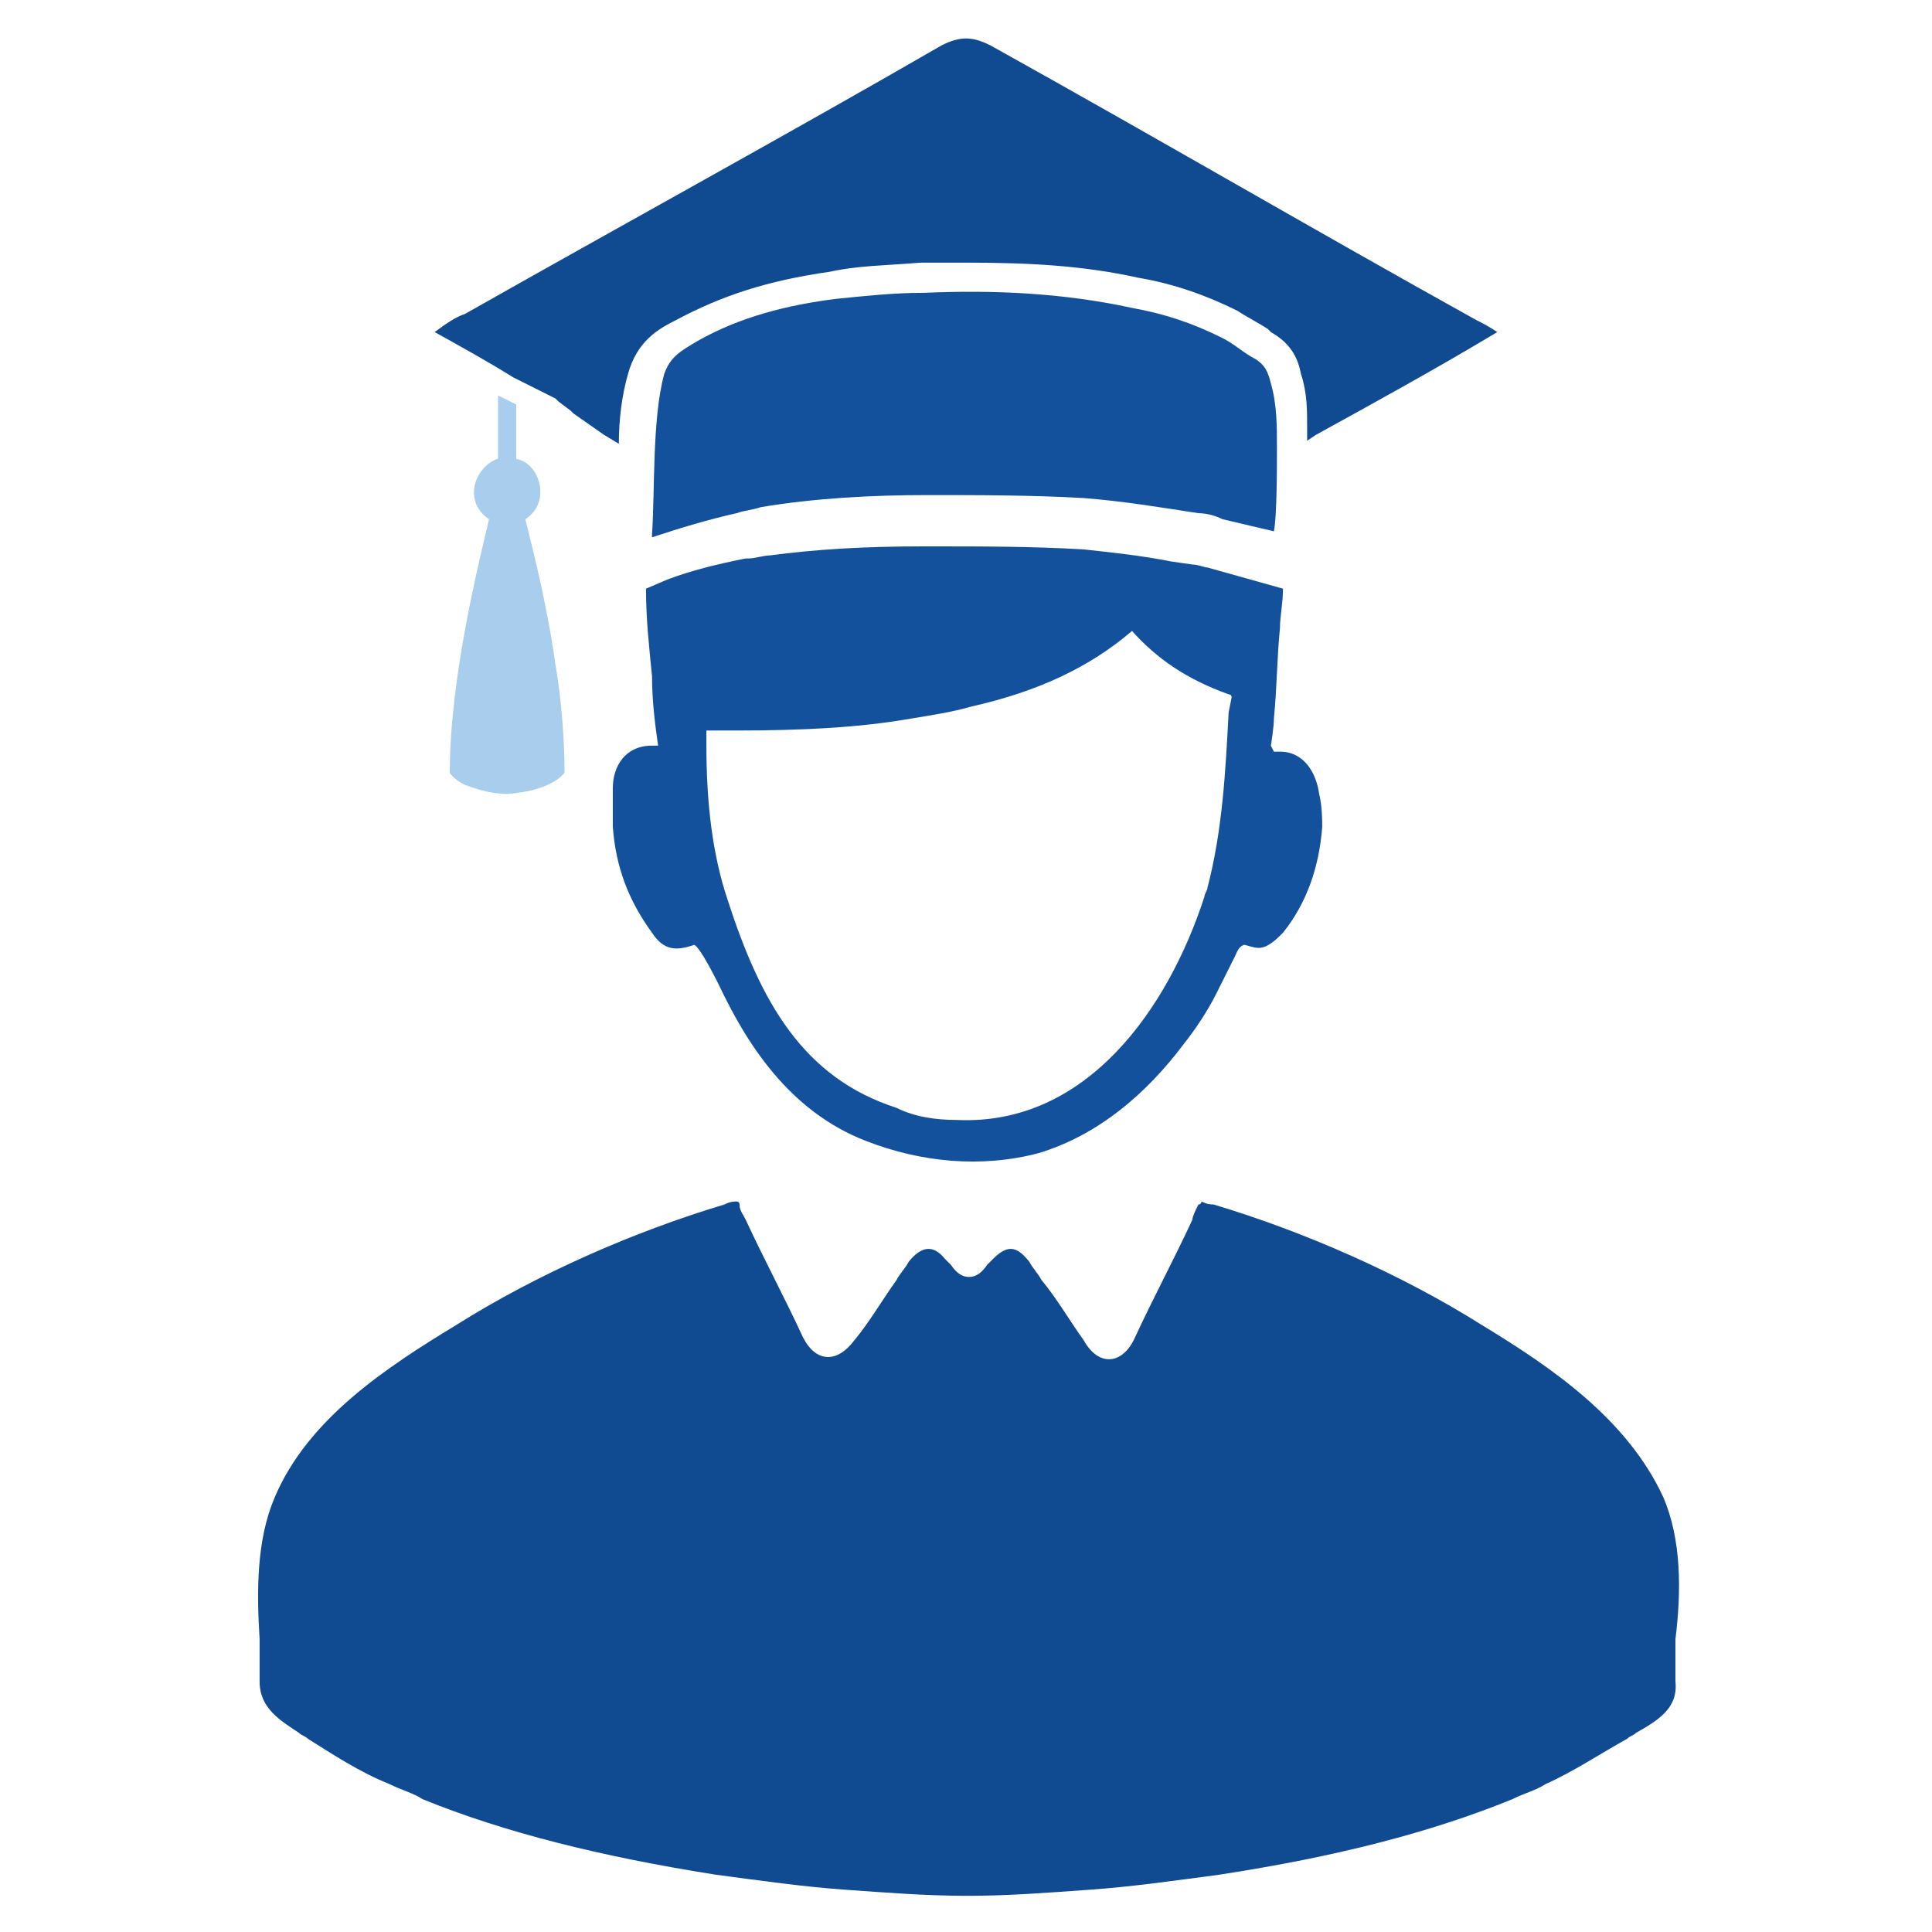
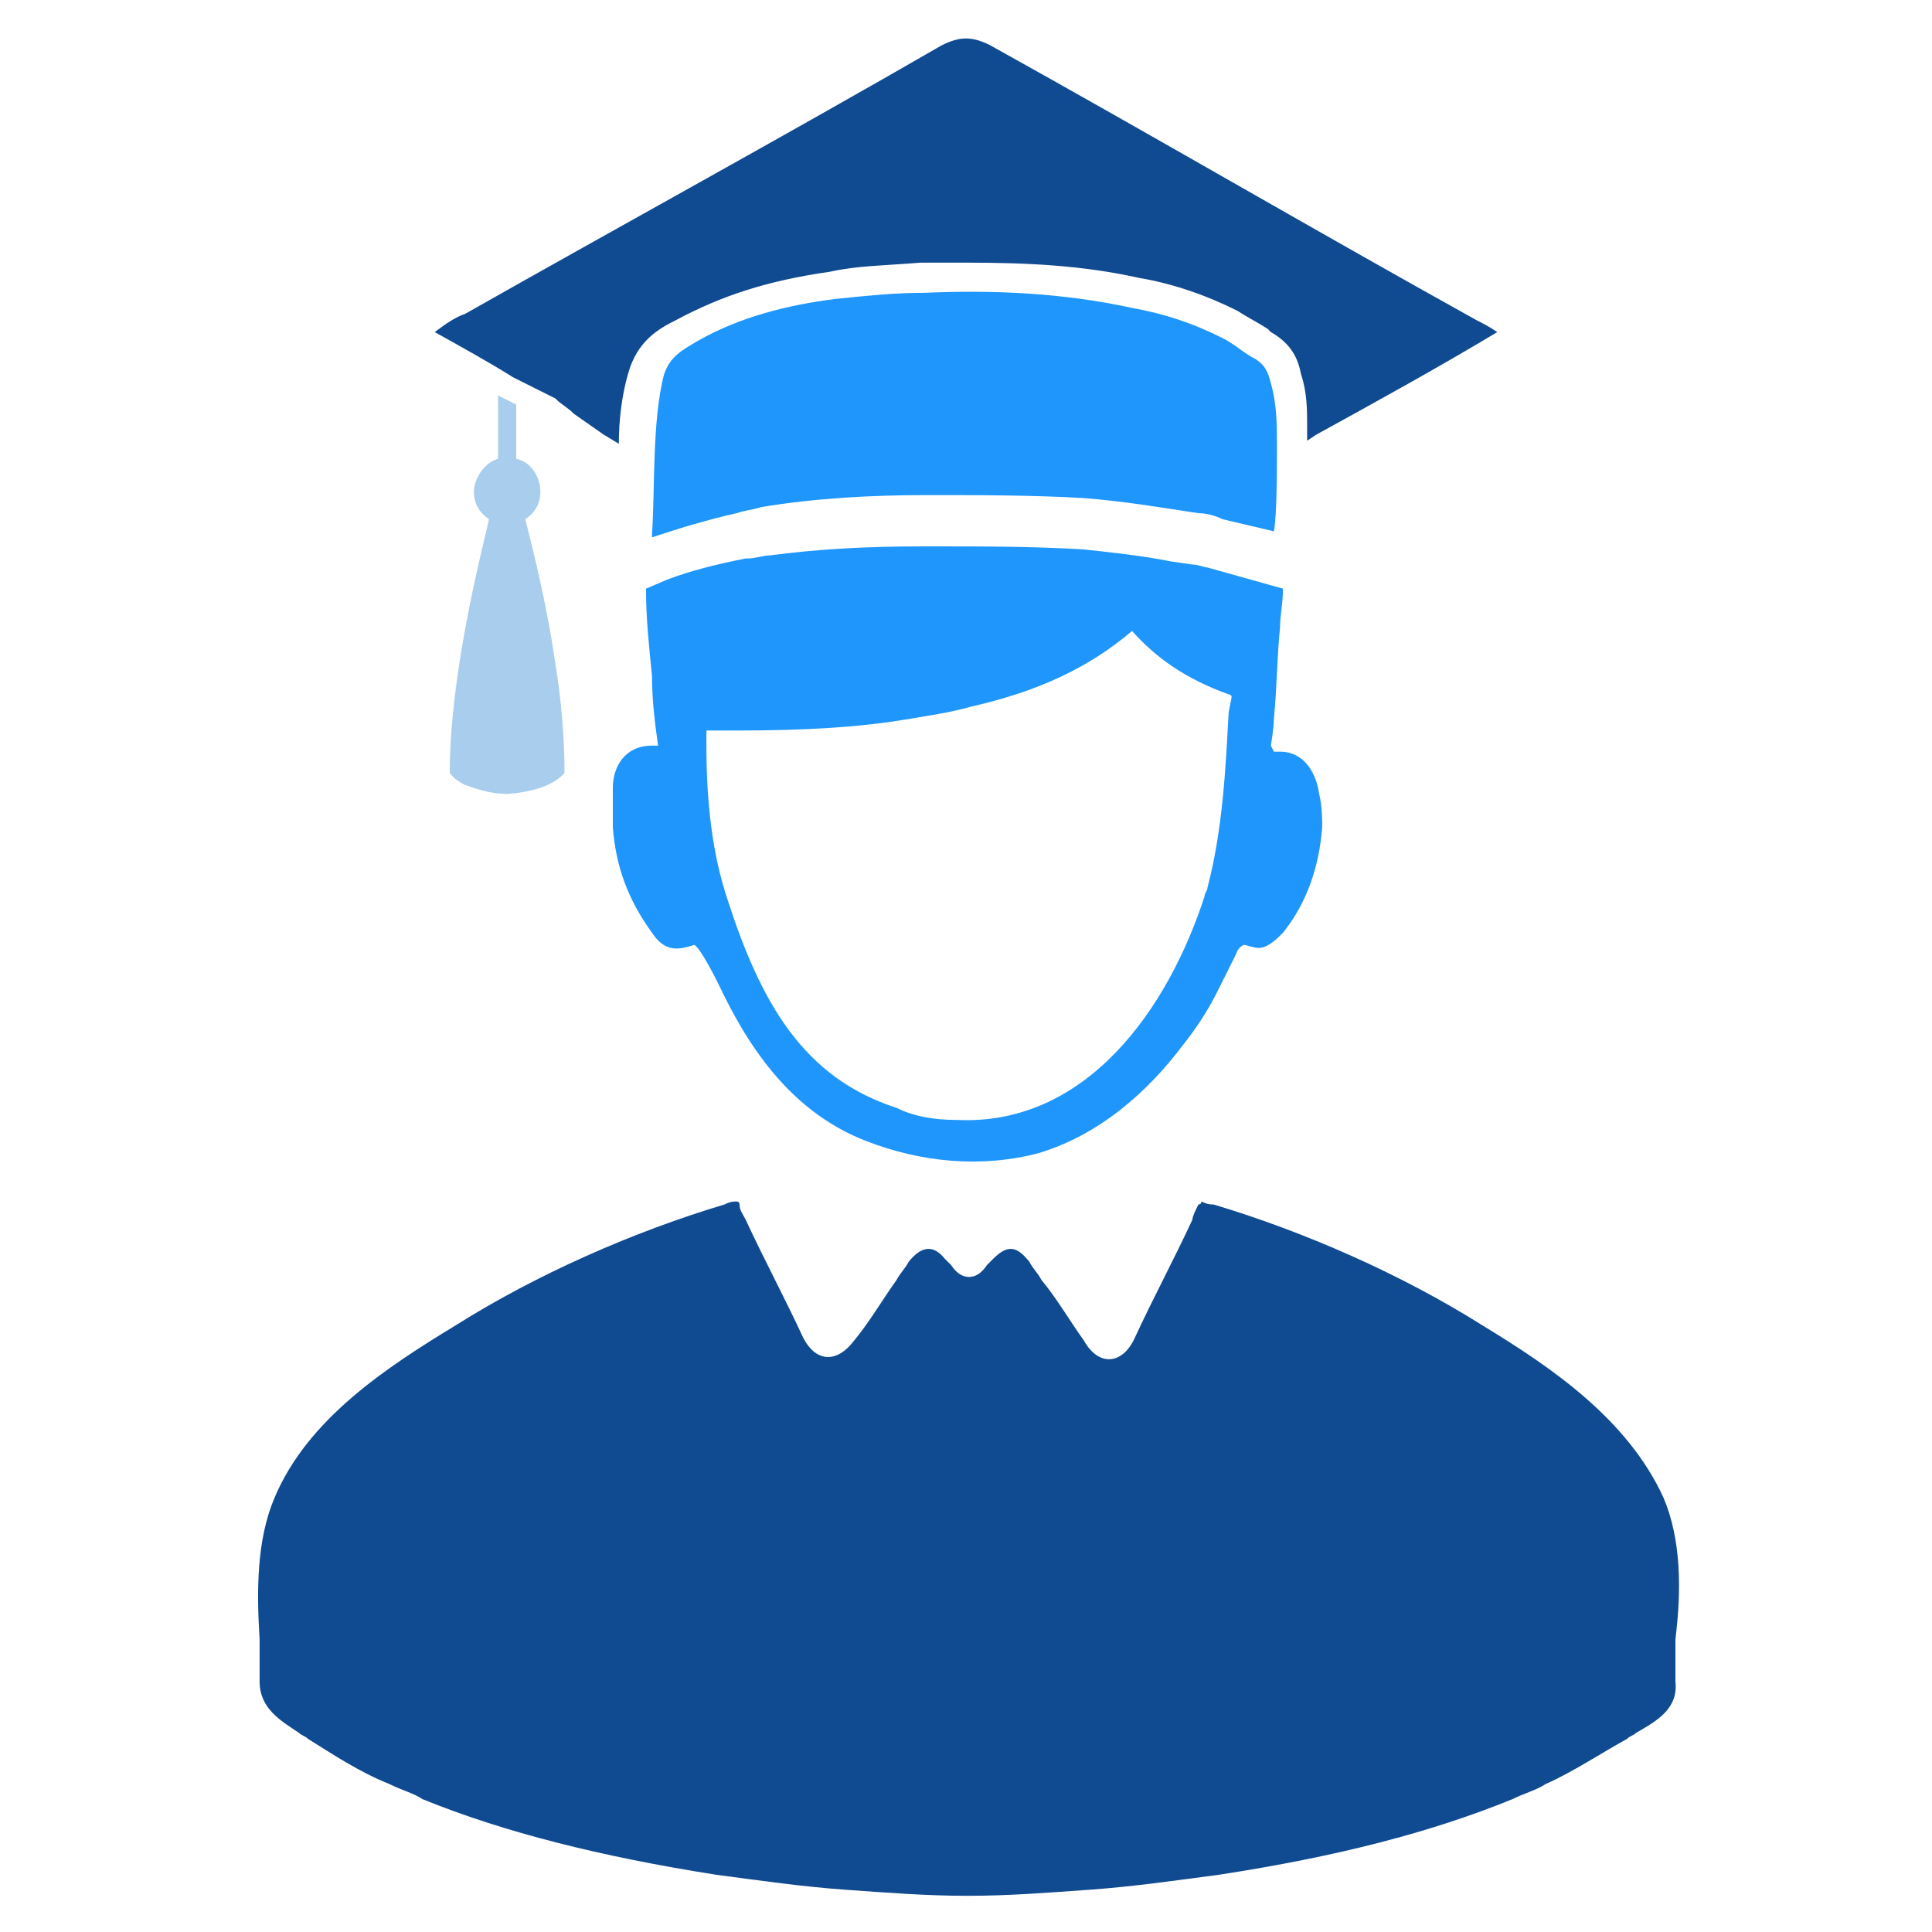
<svg xmlns="http://www.w3.org/2000/svg" width="35" height="35" viewBox="0 0 35 35" fill="none">
  <path d="M10.227 14C10.227 14 10.008 14.328 9.188 14.383C8.859 14.383 8.586 14.273 8.422 14.219C8.203 14.109 8.148 14 8.148 14C8.148 12.25 8.695 10.117 8.859 9.406C8.695 9.297 8.586 9.133 8.586 8.914C8.586 8.641 8.805 8.367 9.023 8.312V7.164L9.352 7.328V8.312C9.625 8.367 9.789 8.641 9.789 8.914C9.789 9.133 9.68 9.297 9.516 9.406C9.625 9.844 9.898 10.883 10.062 12.031C10.172 12.688 10.227 13.398 10.227 14Z" fill="#2983D3" fill-opacity="0.4" />
-   <path d="M23.898 14.383C23.844 14 23.625 13.617 23.188 13.617C23.188 13.617 23.133 13.617 23.078 13.617L23.023 13.508C23.023 13.508 23.078 13.18 23.078 13.016C23.133 12.469 23.133 11.922 23.188 11.375C23.188 11.156 23.242 10.938 23.242 10.664L21.875 10.281C21.82 10.281 21.711 10.227 21.602 10.227L21.219 10.172C20.672 10.062 20.125 10.008 19.633 9.953C18.703 9.898 17.773 9.898 16.844 9.898H16.734C15.641 9.898 14.766 9.953 13.945 10.062C13.836 10.062 13.672 10.117 13.562 10.117H13.508C12.961 10.227 12.523 10.336 12.086 10.5L11.703 10.664C11.703 11.211 11.758 11.703 11.812 12.25C11.812 12.688 11.867 13.125 11.922 13.508C11.867 13.508 11.867 13.508 11.812 13.508C11.32 13.508 11.102 13.891 11.102 14.274C11.102 14.492 11.102 14.766 11.102 14.984C11.156 15.695 11.375 16.297 11.812 16.898C12.031 17.227 12.25 17.227 12.578 17.117C12.688 17.172 12.961 17.719 13.016 17.828C13.508 18.867 14.273 20.125 15.695 20.672C16.68 21.055 17.773 21.164 18.812 20.891C19.906 20.562 20.781 19.797 21.438 18.922C21.656 18.648 21.875 18.32 22.039 17.992C22.039 17.992 22.258 17.555 22.367 17.336C22.422 17.227 22.422 17.172 22.531 17.117C22.586 17.117 22.695 17.172 22.805 17.172C22.969 17.172 23.133 17.008 23.242 16.898C23.68 16.352 23.898 15.695 23.953 14.984C23.953 14.875 23.953 14.602 23.898 14.383ZM22.258 12.906C22.203 13.945 22.148 15.039 21.875 16.078C21.875 16.133 21.82 16.188 21.82 16.242C21.164 18.266 19.688 20.398 17.336 20.289C16.953 20.289 16.57 20.234 16.242 20.07C14.547 19.523 13.781 18.156 13.18 16.297C12.906 15.477 12.797 14.547 12.797 13.508C12.797 13.399 12.797 13.289 12.797 13.234C12.961 13.234 13.125 13.234 13.344 13.234C14.547 13.234 15.586 13.18 16.516 13.016C16.844 12.961 17.227 12.906 17.609 12.797C18.812 12.524 19.742 12.086 20.508 11.43C20.945 11.922 21.492 12.305 22.258 12.578C22.258 12.578 22.312 12.578 22.312 12.633L22.258 12.906ZM23.133 8.094C23.133 7.711 23.133 7.328 23.023 6.945C22.969 6.727 22.914 6.617 22.75 6.508C22.531 6.398 22.367 6.234 22.148 6.125C21.602 5.852 21.109 5.688 20.508 5.578C19.25 5.305 17.992 5.25 16.734 5.305C16.188 5.305 15.695 5.359 15.148 5.414C14.273 5.523 13.398 5.742 12.633 6.18C12.359 6.344 12.141 6.453 12.031 6.781C11.812 7.602 11.867 8.859 11.812 9.68V9.734C12.305 9.57 12.852 9.406 13.344 9.297C13.508 9.242 13.617 9.242 13.781 9.188C14.766 9.023 15.805 8.969 16.789 8.969C17.719 8.969 18.703 8.969 19.633 9.023C20.344 9.078 21 9.188 21.711 9.297C21.875 9.297 22.039 9.352 22.148 9.406L23.078 9.625C23.133 9.352 23.133 8.477 23.133 8.094Z" fill="#13519C" />
+   <path d="M23.898 14.383C23.844 14 23.625 13.617 23.188 13.617C23.188 13.617 23.133 13.617 23.078 13.617L23.023 13.508C23.023 13.508 23.078 13.18 23.078 13.016C23.133 12.469 23.133 11.922 23.188 11.375C23.188 11.156 23.242 10.938 23.242 10.664L21.875 10.281C21.82 10.281 21.711 10.227 21.602 10.227L21.219 10.172C20.672 10.062 20.125 10.008 19.633 9.953C18.703 9.898 17.773 9.898 16.844 9.898H16.734C15.641 9.898 14.766 9.953 13.945 10.062C13.836 10.062 13.672 10.117 13.562 10.117H13.508C12.961 10.227 12.523 10.336 12.086 10.5L11.703 10.664C11.703 11.211 11.758 11.703 11.812 12.25C11.812 12.688 11.867 13.125 11.922 13.508C11.867 13.508 11.867 13.508 11.812 13.508C11.32 13.508 11.102 13.891 11.102 14.274C11.102 14.492 11.102 14.766 11.102 14.984C11.156 15.695 11.375 16.297 11.812 16.898C12.031 17.227 12.25 17.227 12.578 17.117C12.688 17.172 12.961 17.719 13.016 17.828C13.508 18.867 14.273 20.125 15.695 20.672C16.68 21.055 17.773 21.164 18.812 20.891C19.906 20.562 20.781 19.797 21.438 18.922C21.656 18.648 21.875 18.32 22.039 17.992C22.039 17.992 22.258 17.555 22.367 17.336C22.422 17.227 22.422 17.172 22.531 17.117C22.586 17.117 22.695 17.172 22.805 17.172C22.969 17.172 23.133 17.008 23.242 16.898C23.68 16.352 23.898 15.695 23.953 14.984C23.953 14.875 23.953 14.602 23.898 14.383ZM22.258 12.906C22.203 13.945 22.148 15.039 21.875 16.078C21.875 16.133 21.82 16.188 21.82 16.242C21.164 18.266 19.688 20.398 17.336 20.289C16.953 20.289 16.57 20.234 16.242 20.07C14.547 19.523 13.781 18.156 13.18 16.297C12.906 15.477 12.797 14.547 12.797 13.508C12.797 13.399 12.797 13.289 12.797 13.234C12.961 13.234 13.125 13.234 13.344 13.234C14.547 13.234 15.586 13.18 16.516 13.016C16.844 12.961 17.227 12.906 17.609 12.797C18.812 12.524 19.742 12.086 20.508 11.43C20.945 11.922 21.492 12.305 22.258 12.578C22.258 12.578 22.312 12.578 22.312 12.633L22.258 12.906ZM23.133 8.094C23.133 7.711 23.133 7.328 23.023 6.945C22.969 6.727 22.914 6.617 22.75 6.508C22.531 6.398 22.367 6.234 22.148 6.125C21.602 5.852 21.109 5.688 20.508 5.578C19.25 5.305 17.992 5.25 16.734 5.305C16.188 5.305 15.695 5.359 15.148 5.414C14.273 5.523 13.398 5.742 12.633 6.18C12.359 6.344 12.141 6.453 12.031 6.781C11.812 7.602 11.867 8.859 11.812 9.68V9.734C12.305 9.57 12.852 9.406 13.344 9.297C13.508 9.242 13.617 9.242 13.781 9.188C14.766 9.023 15.805 8.969 16.789 8.969C17.719 8.969 18.703 8.969 19.633 9.023C20.344 9.078 21 9.188 21.711 9.297C21.875 9.297 22.039 9.352 22.148 9.406L23.078 9.625C23.133 9.352 23.133 8.477 23.133 8.094Z" fill="#1E96FC" />
  <path d="M27.125 6.016C26.031 6.672 24.938 7.273 23.844 7.875L23.68 7.984V7.93C23.68 7.875 23.68 7.766 23.68 7.711C23.68 7.438 23.68 7.109 23.57 6.781C23.516 6.508 23.406 6.234 23.023 6.016L22.969 5.961C22.805 5.852 22.586 5.742 22.422 5.633C21.875 5.359 21.273 5.141 20.617 5.031C19.633 4.812 18.648 4.758 17.5 4.758C17.227 4.758 16.953 4.758 16.68 4.758C16.023 4.812 15.531 4.812 15.039 4.922C13.891 5.086 13.07 5.359 12.25 5.797C11.922 5.961 11.539 6.18 11.375 6.781C11.266 7.164 11.211 7.602 11.211 8.039L10.938 7.875L10.391 7.492L10.336 7.438L10.117 7.273L10.062 7.219L9.297 6.836C8.859 6.562 8.367 6.289 7.875 6.016C8.094 5.852 8.258 5.742 8.422 5.688C11.32 4.047 14.219 2.461 17.062 0.82C17.391 0.656 17.609 0.656 17.938 0.82C20.891 2.461 23.789 4.156 26.742 5.797C26.852 5.852 26.961 5.906 27.125 6.016ZM30.133 27.125C29.477 25.703 28.109 24.773 26.852 24.008C25.375 23.078 23.625 22.312 21.984 21.82C21.93 21.82 21.875 21.82 21.766 21.766C21.766 21.766 21.766 21.82 21.711 21.82C21.656 21.93 21.602 22.039 21.602 22.094C21.273 22.805 20.891 23.516 20.562 24.227C20.344 24.719 19.906 24.773 19.633 24.281C19.359 23.898 19.141 23.516 18.867 23.188C18.812 23.078 18.703 22.969 18.648 22.859C18.43 22.586 18.266 22.531 17.992 22.805C17.938 22.859 17.938 22.859 17.883 22.914C17.773 23.078 17.664 23.133 17.555 23.133C17.445 23.133 17.336 23.078 17.227 22.914C17.172 22.859 17.172 22.859 17.117 22.805C16.898 22.531 16.68 22.586 16.461 22.859C16.406 22.969 16.297 23.078 16.242 23.188C15.969 23.57 15.75 23.953 15.477 24.281C15.148 24.719 14.766 24.664 14.547 24.227C14.219 23.516 13.836 22.805 13.508 22.094C13.453 21.984 13.398 21.93 13.398 21.82C13.398 21.82 13.398 21.766 13.344 21.766C13.289 21.766 13.234 21.766 13.125 21.82C11.484 22.312 9.734 23.078 8.258 24.008C7 24.773 5.578 25.703 4.977 27.125C4.648 27.891 4.648 28.82 4.703 29.695V29.969C4.703 30.133 4.703 30.297 4.703 30.461C4.703 30.953 5.086 31.172 5.414 31.391C5.469 31.445 5.523 31.445 5.578 31.5C6.016 31.773 6.508 32.102 7.055 32.32C7.273 32.43 7.492 32.484 7.656 32.594C9.133 33.195 10.883 33.633 12.961 33.961C13.781 34.07 14.547 34.18 15.312 34.234C16.078 34.289 16.789 34.344 17.5 34.344H17.555C18.266 34.344 18.977 34.289 19.742 34.234C20.508 34.18 21.273 34.07 22.094 33.961C24.227 33.633 25.922 33.195 27.398 32.594C27.617 32.484 27.836 32.43 28 32.32C28.492 32.102 28.984 31.773 29.477 31.5C29.531 31.445 29.586 31.445 29.641 31.391C30.023 31.172 30.406 30.953 30.352 30.461C30.352 30.297 30.352 30.078 30.352 29.969V29.695C30.461 28.82 30.461 27.891 30.133 27.125Z" fill="#104A90" />
</svg>
